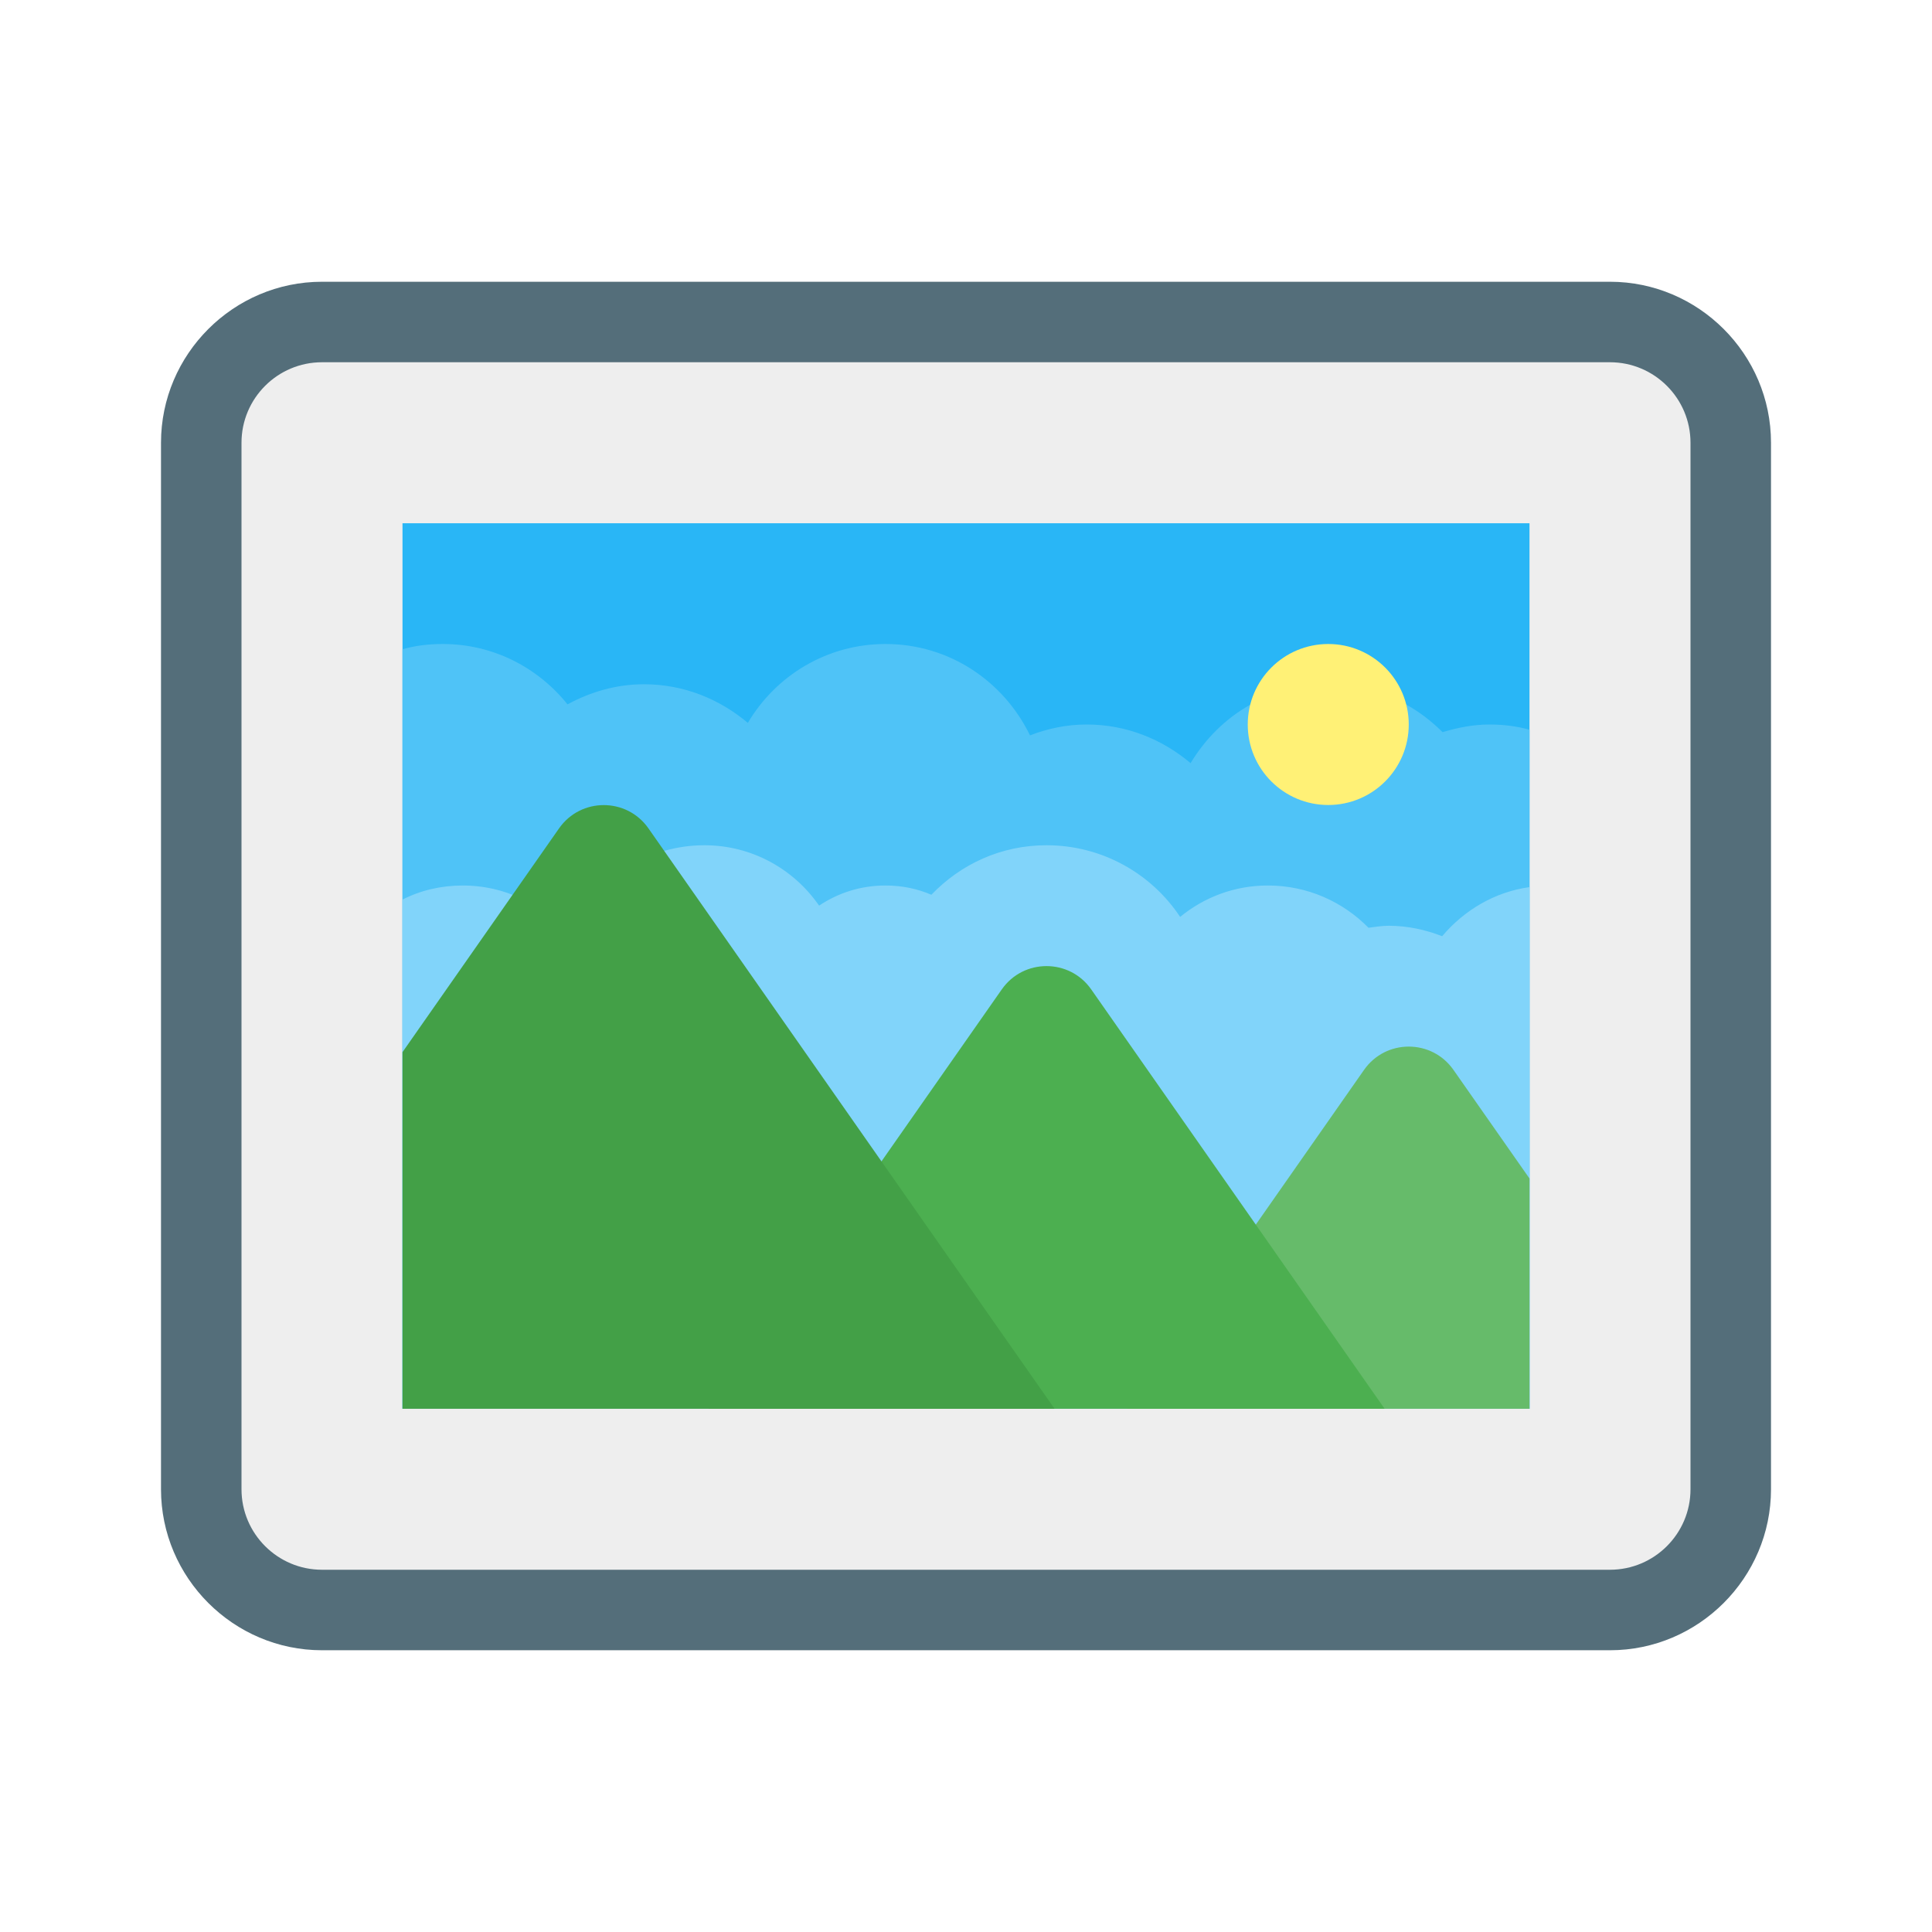
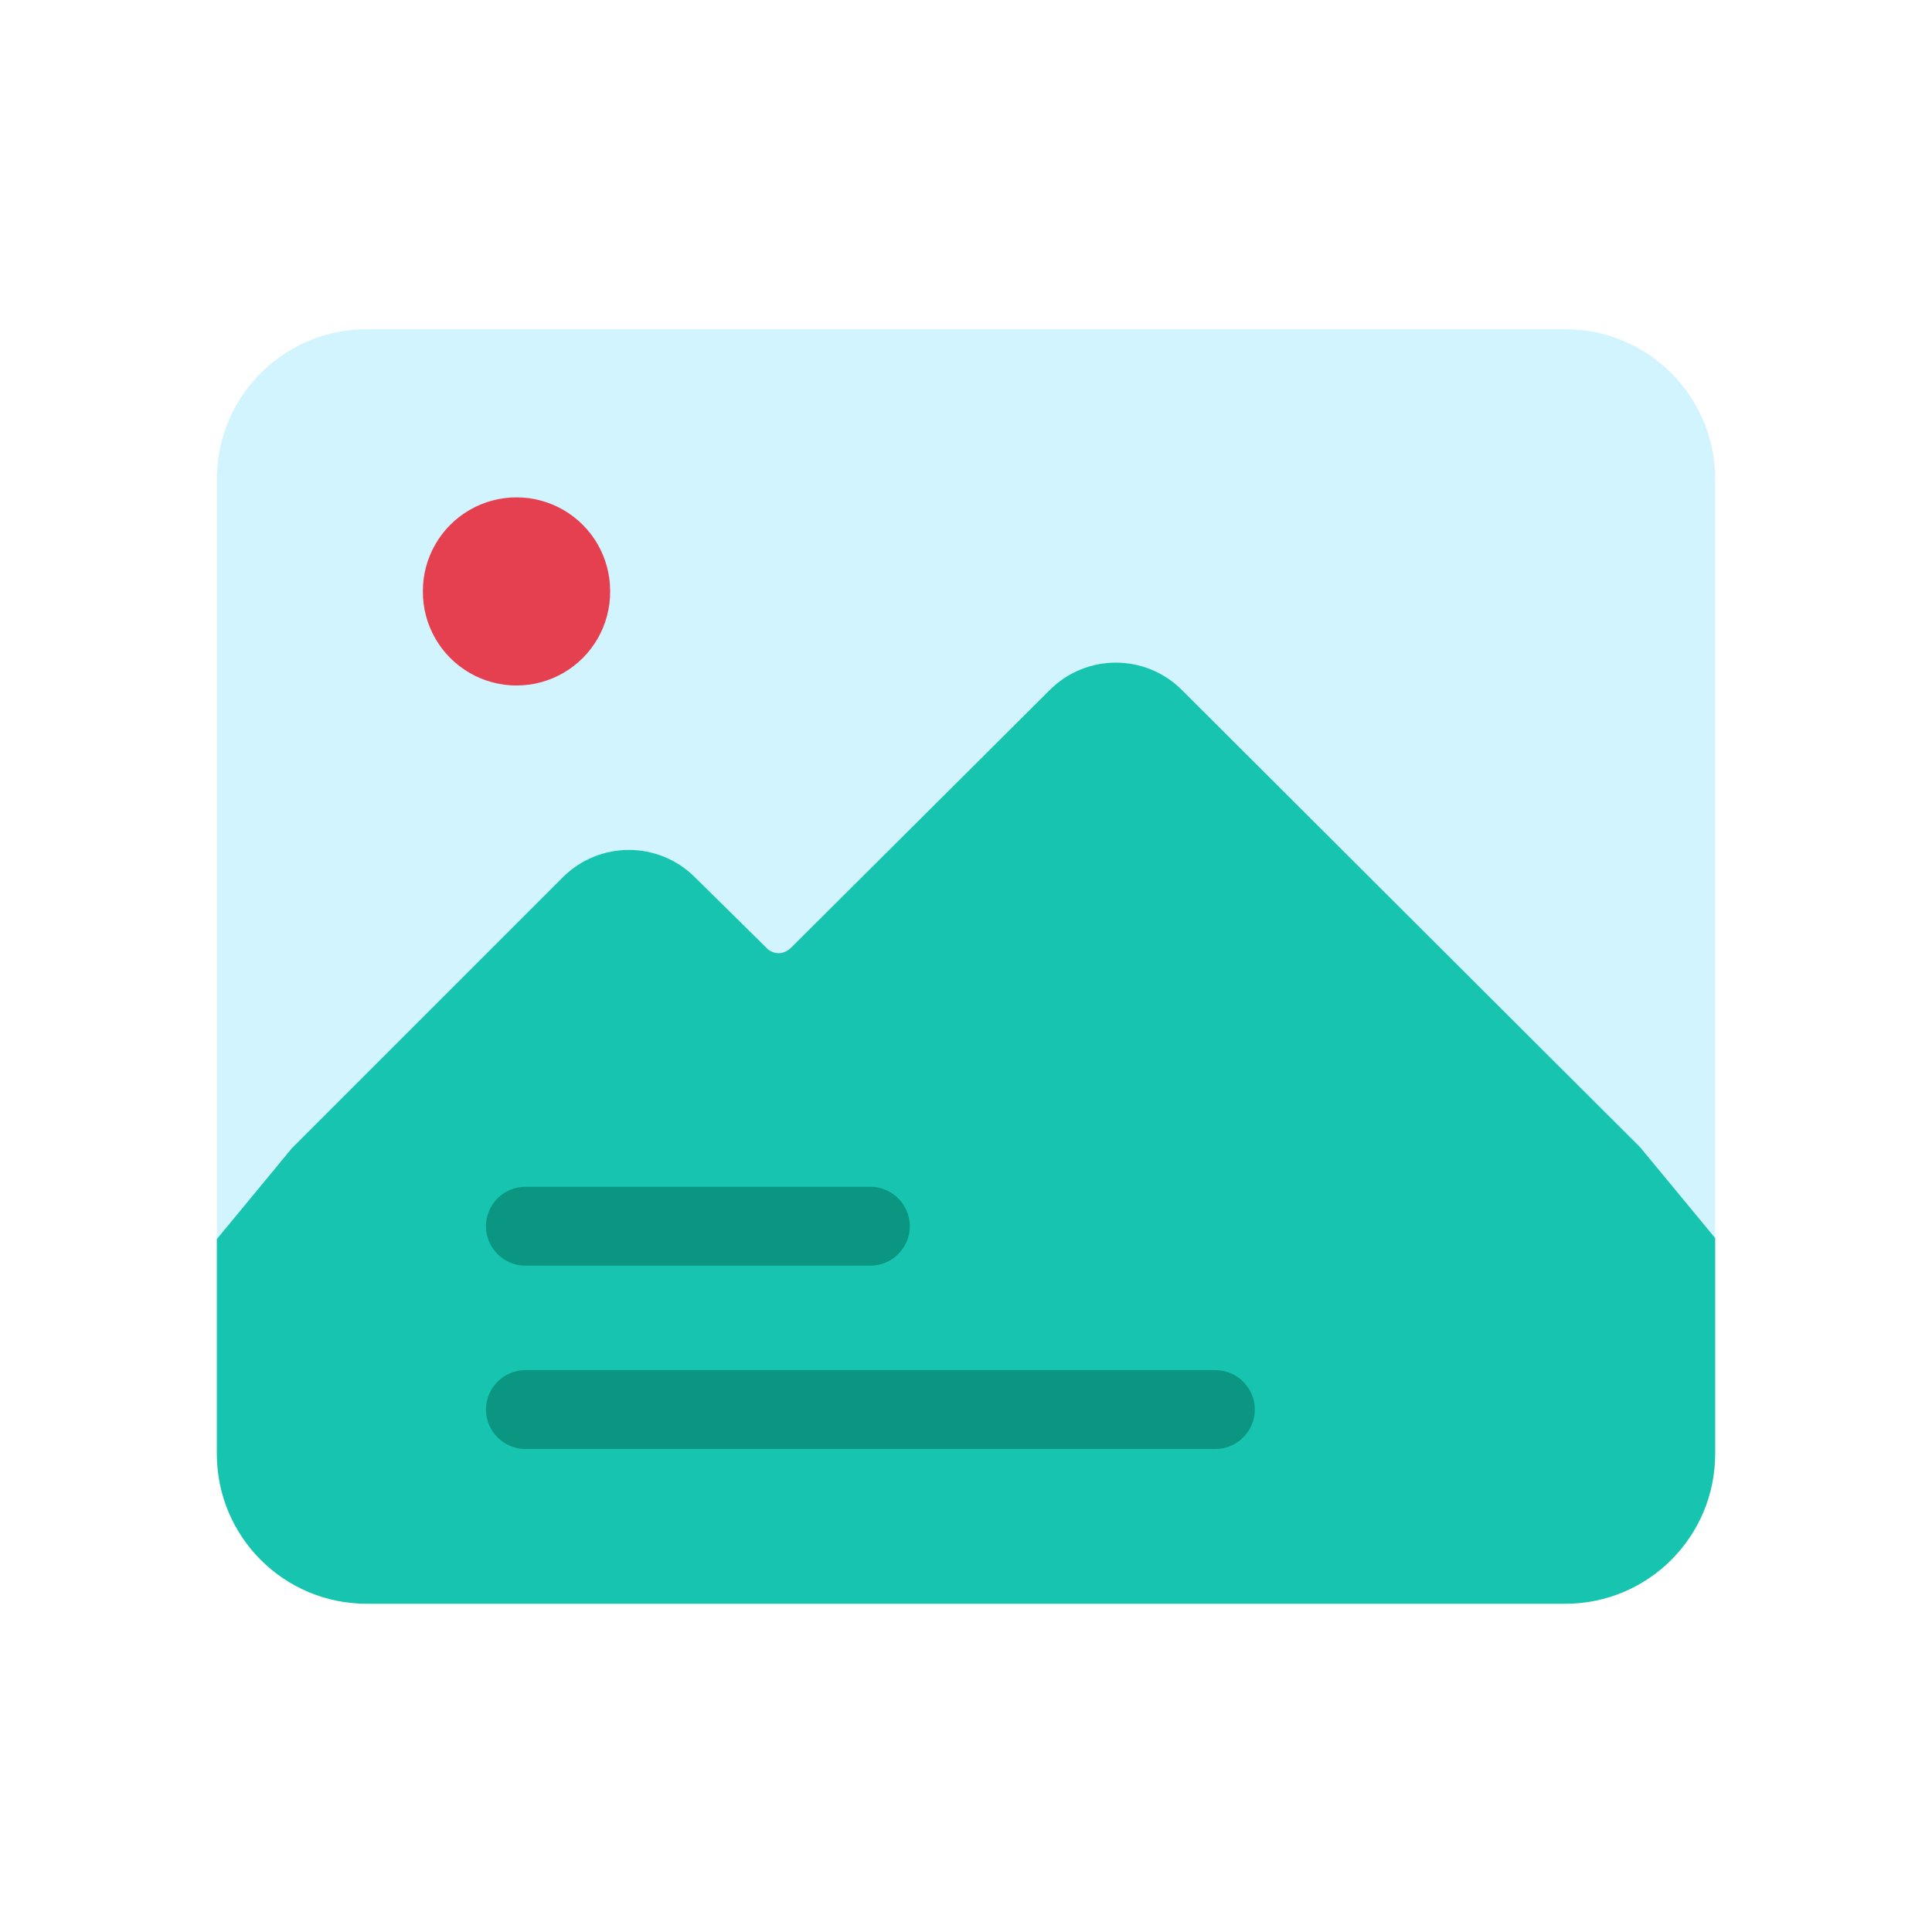
- <svg xmlns="http://www.w3.org/2000/svg" viewBox="0 0 48 48">
-   <path fill="#eee" d="M40,8H8c-1.657,0-3,1.343-3,3v26c0,1.657,1.343,3,3,3h32c1.657,0,3-1.343,3-3V11 C43,9.343,41.657,8,40,8z" />
-   <path fill="#29b6f6" d="M38,13H10v22h28V13z" />
-   <path fill="#4fc3f7" d="M38,35V18.13C37.68,18.04,37.35,18,37,18c-0.4,0-0.79,0.08-1.16,0.19c-0.27-0.27-0.57-0.5-0.91-0.69 C34.36,17.18,33.7,17,33,17c-0.71,0-1.37,0.18-1.94,0.51c-0.61,0.34-1.12,0.85-1.48,1.45C28.88,18.37,27.99,18,27,18 c-0.5,0-0.97,0.1-1.41,0.27C24.94,16.93,23.59,16,22,16c-1.46,0-2.73,0.79-3.42,1.96C17.88,17.37,16.99,17,16,17 c-0.69,0-1.33,0.19-1.9,0.5C13.37,16.59,12.26,16,11,16c-0.35,0-0.68,0.04-1,0.13V35H38z" />
-   <path fill="#81d4fa" d="M38,35H10V22.35c0.45-0.23,0.96-0.35,1.5-0.35c0.43,0,0.85,0.08,1.23,0.23 c0.29,0.11,0.55,0.25,0.8,0.43c0,0,0.28,0.29,0.69,0.66c0.37-1.04,1.22-1.86,2.28-2.18c0.32-0.09,0.65-0.14,1-0.14 c1.18,0,2.22,0.59,2.85,1.5C20.83,22.18,21.39,22,22,22c0.41,0,0.79,0.08,1.14,0.23C23.87,21.47,24.87,21,26,21 c1.39,0,2.61,0.71,3.32,1.78c0.6-0.49,1.35-0.78,2.18-0.78c0.98,0,1.86,0.4,2.5,1.05c0.16-0.02,0.33-0.05,0.5-0.05 c0.47,0,0.92,0.1,1.33,0.26c0.54-0.64,1.3-1.1,2.17-1.22V35z" />
-   <path fill="#66bb6a" d="M38,35H28l5.89-8.42c0.54-0.77,1.68-0.77,2.22,0l1.89,2.7V35z" />
-   <path fill="#4caf50" d="M34.4,35H17.6l7.29-10.42c0.54-0.77,1.68-0.77,2.22,0L34.4,35z" />
-   <path fill="#43a047" d="M26.2,35H10v-8.86l3.89-5.56c0.54-0.77,1.68-0.77,2.22,0L26.2,35z" />
-   <path fill="#fff176" d="M33 16A2 2 0 1 0 33 20A2 2 0 1 0 33 16Z" />
-   <path fill="#546e7a" d="M40,9c1.103,0,2,0.897,2,2v26c0,1.103-0.897,2-2,2H8c-1.103,0-2-0.897-2-2V11c0-1.103,0.897-2,2-2H40 M40,7H8c-2.2,0-4,1.8-4,4v26c0,2.2,1.8,4,4,4h32c2.2,0,4-1.8,4-4V11C44,8.8,42.2,7,40,7L40,7z" />
+ <svg xmlns="http://www.w3.org/2000/svg" t="1648024060638" class="icon" viewBox="0 0 1024 1024" version="1.1" p-id="37854" width="200" height="200">
+   <defs>
+     <style type="text/css" />
+   </defs>
+   <path d="M829.649 849.502H194.351c-43.886 0-79.412-35.527-79.412-79.412V253.91c0-43.886 35.527-79.412 79.412-79.412h635.298c43.886 0 79.412 35.527 79.412 79.412v516.18c0 43.886-35.527 79.412-79.412 79.412z" fill="#D2F4FF" p-id="37855" />
+   <path d="M909.061 656.196l-39.706-48.065L626.416 365.714c-19.331-19.331-50.678-19.331-70.008 0L419.527 502.073c-2.612 2.612-5.224 3.135-6.792 3.135-1.567 0-4.702-0.522-6.792-3.135L368.327 464.98c-19.331-19.331-50.678-19.331-70.008 0l-143.673 143.673-39.706 48.065v113.894c0 43.886 35.527 79.412 79.412 79.412h635.298c43.886 0 79.412-35.527 79.412-79.412v-114.416" fill="#16C4AF" p-id="37856" />
+   <path d="M273.763 313.469m-49.633 0a49.633 49.633 0 1 0 99.265 0 49.633 49.633 0 1 0-99.265 0Z" fill="#E5404F" p-id="37857" />
+   <path d="M644.18 768h-365.714c-11.494 0-20.898-9.404-20.898-20.898s9.404-20.898 20.898-20.898h365.714c11.494 0 20.898 9.404 20.898 20.898s-9.404 20.898-20.898 20.898zM461.322 670.824h-182.857c-11.494 0-20.898-9.404-20.898-20.898s9.404-20.898 20.898-20.898h182.857c11.494 0 20.898 9.404 20.898 20.898s-9.404 20.898-20.898 20.898z" fill="#0B9682" p-id="37858" />
</svg>
